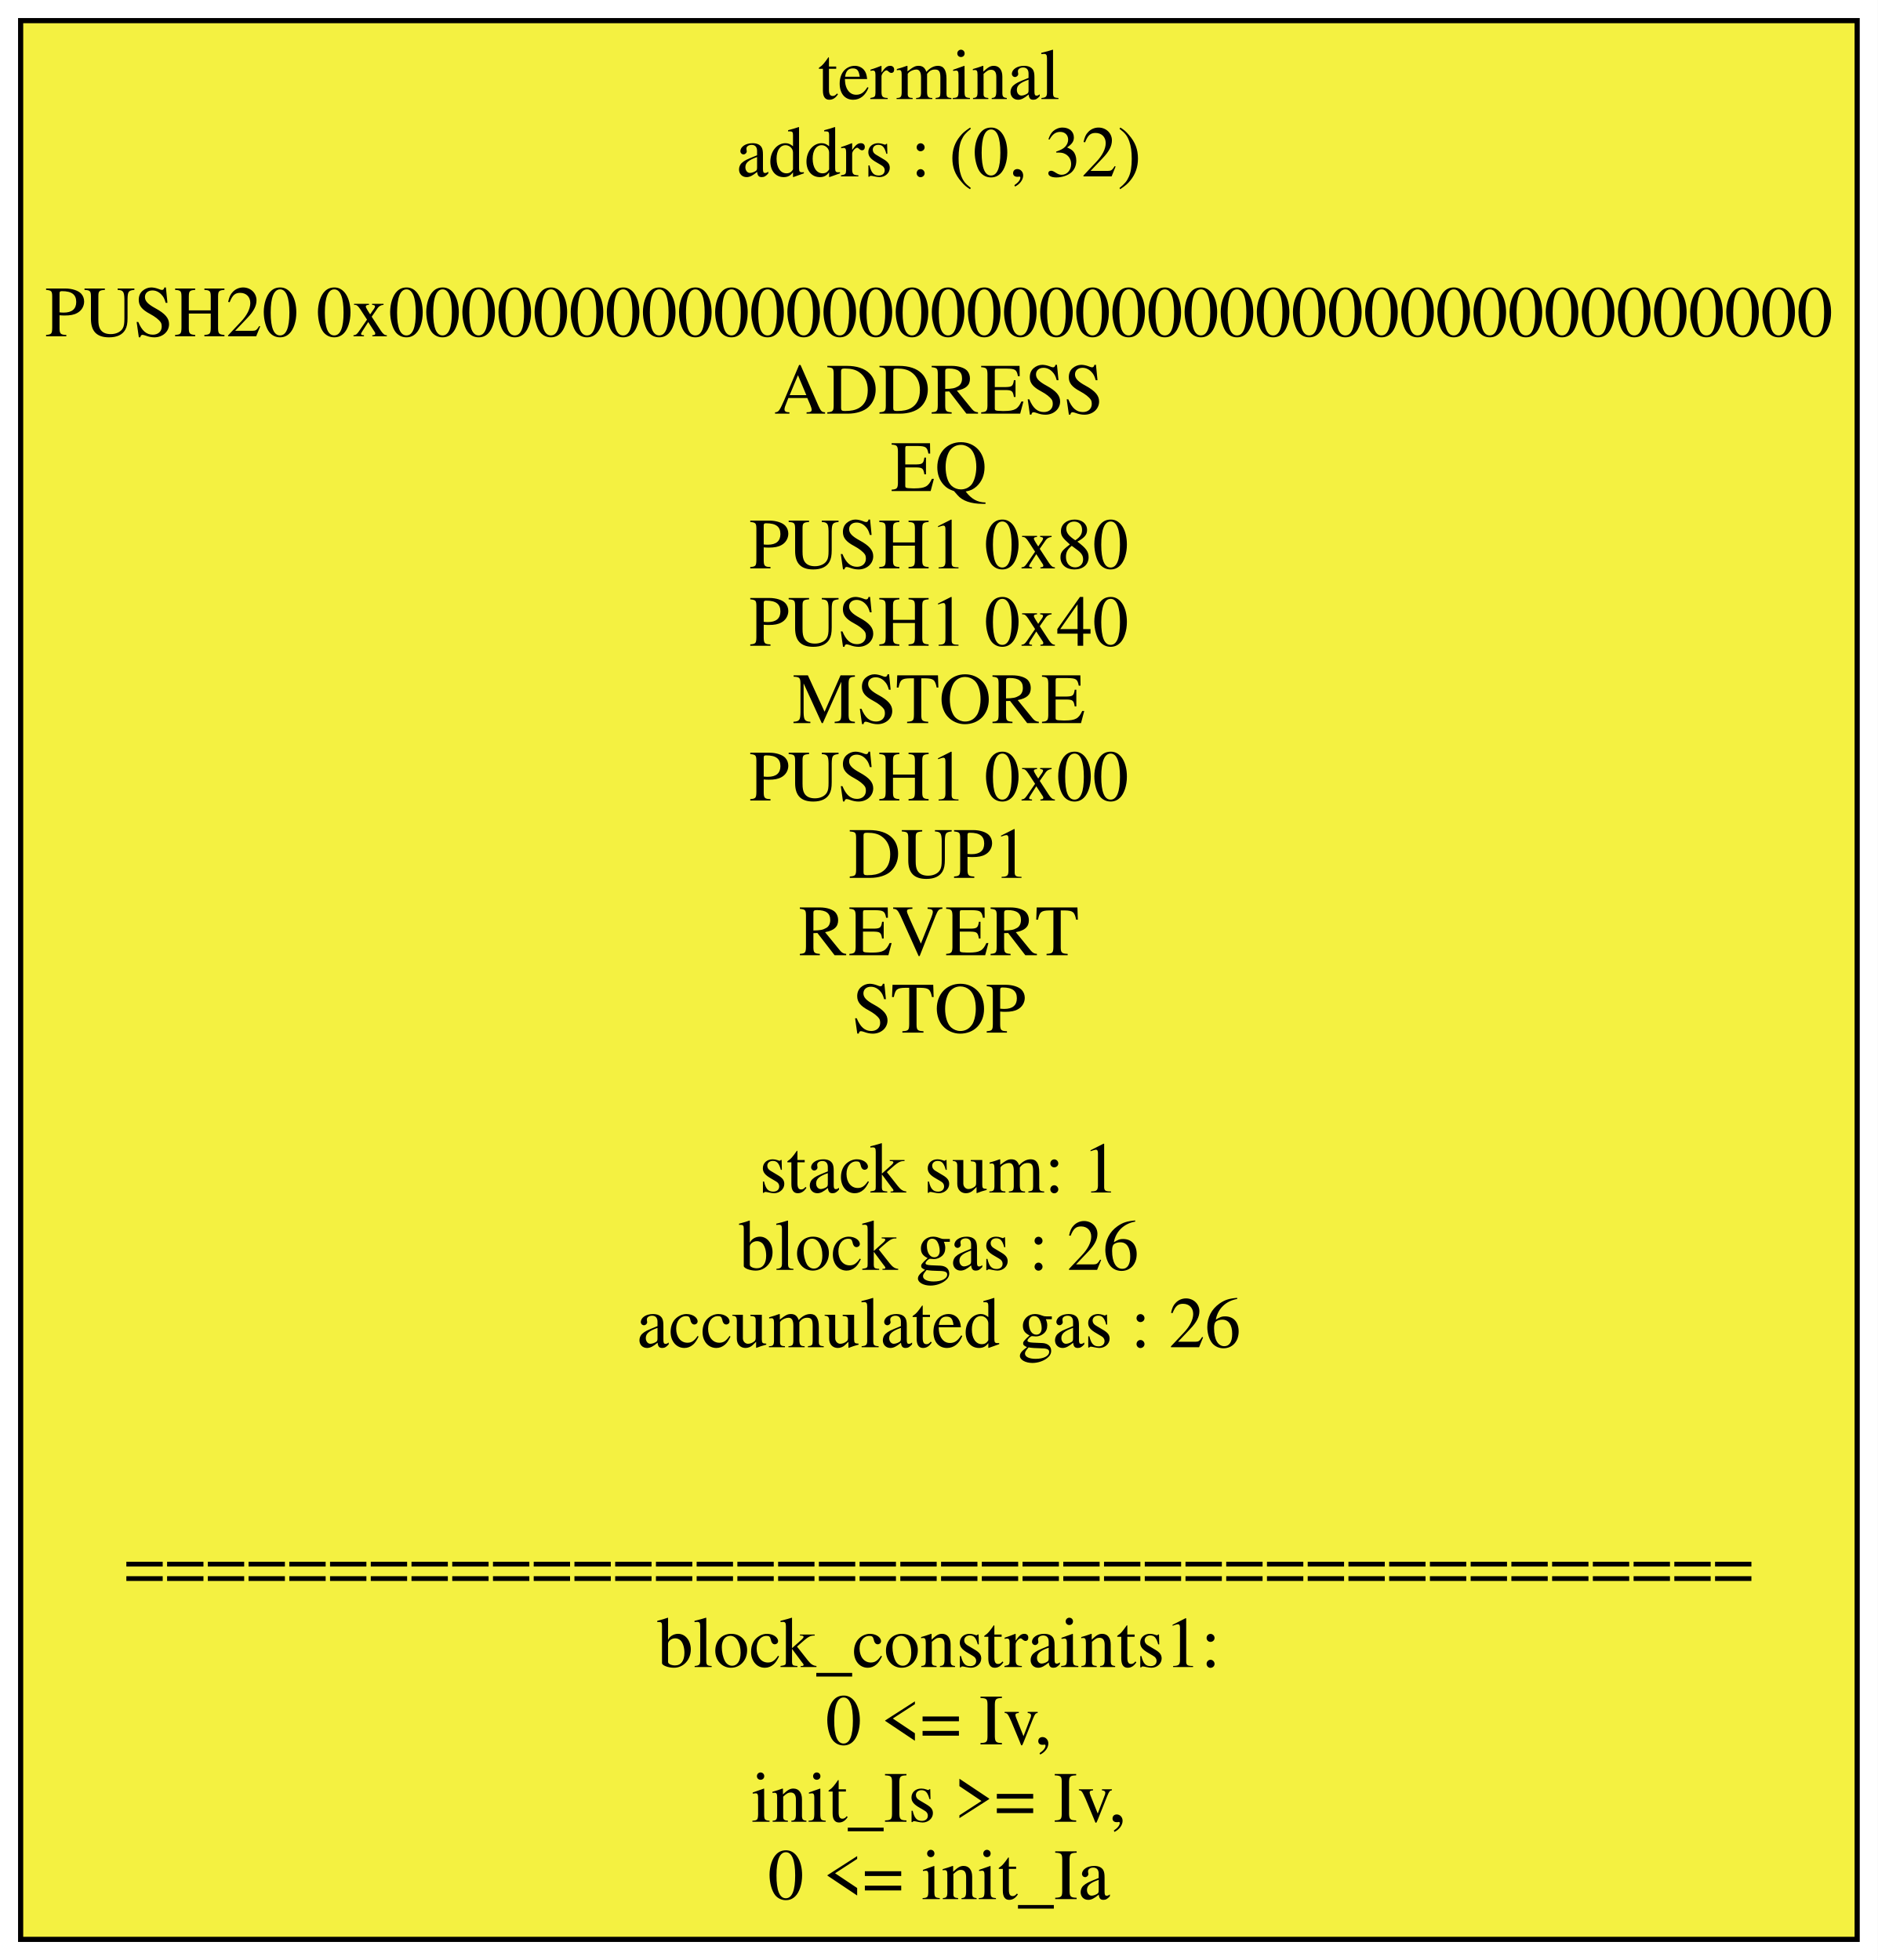
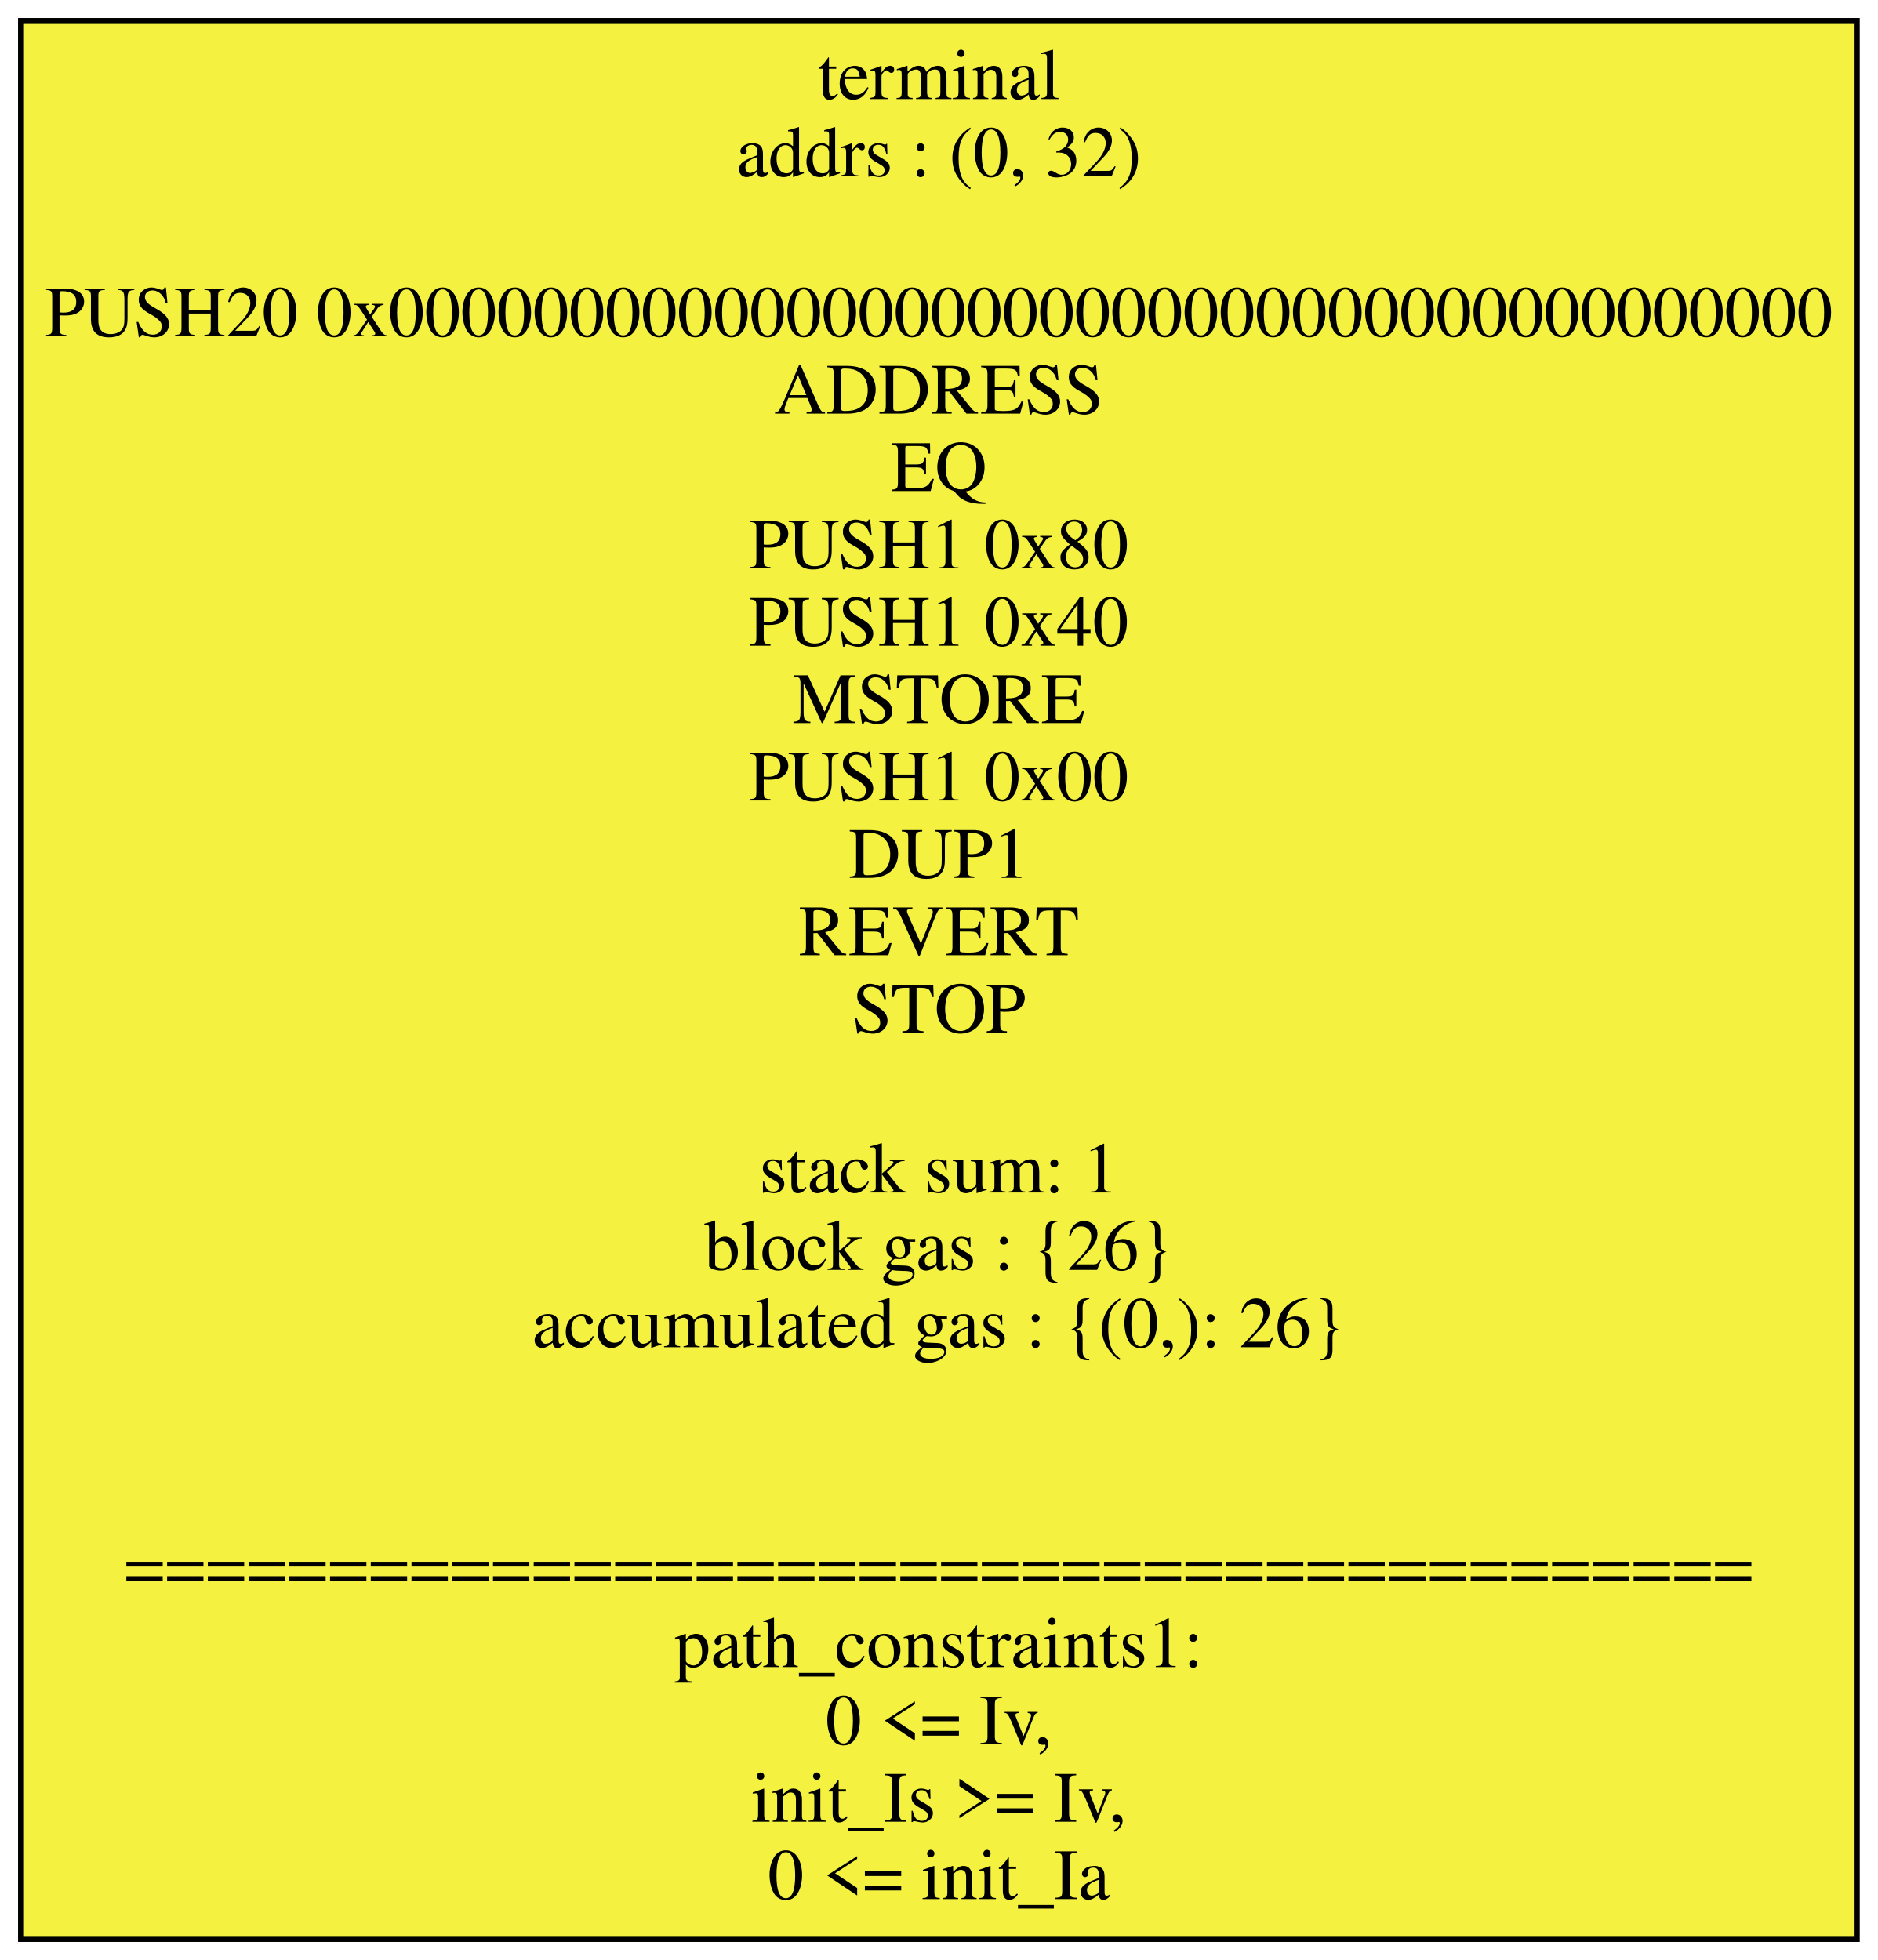
<svg xmlns="http://www.w3.org/2000/svg" width="364pt" height="380pt" viewBox="0.00 0.00 364.00 380.00">
  <g id="graph0" class="graph" transform="scale(1 1) rotate(0) translate(4 376)">
    <polygon fill="#ffffff" stroke="transparent" points="-4,4 -4,-376 360,-376 360,4 -4,4" />
    <g id="node1" class="node">
      <polygon fill="#f4f141" stroke="#000000" points="356,-372 0,-372 0,0 356,0 356,-372" />
      <text text-anchor="middle" x="178" y="-356.8" font-family="Times,serif" font-size="14.00" fill="#000000">terminal</text>
      <text text-anchor="middle" x="178" y="-341.8" font-family="Times,serif" font-size="14.00" fill="#000000">addrs : (0, 32)</text>
      <text text-anchor="middle" x="178" y="-310.8" font-family="Times,serif" font-size="14.00" fill="#000000">PUSH20 0x0000000000000000000000000000000000000000 </text>
      <text text-anchor="middle" x="178" y="-295.8" font-family="Times,serif" font-size="14.00" fill="#000000">ADDRESS </text>
      <text text-anchor="middle" x="178" y="-280.8" font-family="Times,serif" font-size="14.00" fill="#000000">EQ </text>
      <text text-anchor="middle" x="178" y="-265.8" font-family="Times,serif" font-size="14.00" fill="#000000">PUSH1 0x80 </text>
      <text text-anchor="middle" x="178" y="-250.8" font-family="Times,serif" font-size="14.00" fill="#000000">PUSH1 0x40 </text>
      <text text-anchor="middle" x="178" y="-235.8" font-family="Times,serif" font-size="14.00" fill="#000000">MSTORE </text>
      <text text-anchor="middle" x="178" y="-220.8" font-family="Times,serif" font-size="14.00" fill="#000000">PUSH1 0x00 </text>
      <text text-anchor="middle" x="178" y="-205.8" font-family="Times,serif" font-size="14.00" fill="#000000">DUP1 </text>
      <text text-anchor="middle" x="178" y="-190.8" font-family="Times,serif" font-size="14.00" fill="#000000">REVERT </text>
      <text text-anchor="middle" x="178" y="-175.8" font-family="Times,serif" font-size="14.00" fill="#000000">STOP </text>
      <text text-anchor="middle" x="178" y="-144.8" font-family="Times,serif" font-size="14.00" fill="#000000">stack sum: 1</text>
-       <text text-anchor="middle" x="178" y="-129.8" font-family="Times,serif" font-size="14.00" fill="#000000">block gas : 26</text>
-       <text text-anchor="middle" x="178" y="-114.8" font-family="Times,serif" font-size="14.00" fill="#000000">accumulated gas : 26</text>
+       <text text-anchor="middle" x="178" y="-129.8" font-family="Times,serif" font-size="14.00" fill="#000000">block gas : {26}</text>
+       <text text-anchor="middle" x="178" y="-114.8" font-family="Times,serif" font-size="14.00" fill="#000000">accumulated gas : {(0,): 26}</text>
      <text text-anchor="middle" x="178" y="-67.8" font-family="Times,serif" font-size="14.00" fill="#000000">========================================</text>
-       <text text-anchor="middle" x="178" y="-52.8" font-family="Times,serif" font-size="14.00" fill="#000000">block_constraints1:</text>
+       <text text-anchor="middle" x="178" y="-52.8" font-family="Times,serif" font-size="14.00" fill="#000000">path_constraints1:</text>
      <text text-anchor="middle" x="178" y="-37.8" font-family="Times,serif" font-size="14.00" fill="#000000">0 &lt;= Iv,</text>
      <text text-anchor="middle" x="178" y="-22.8" font-family="Times,serif" font-size="14.00" fill="#000000">init_Is &gt;= Iv,</text>
      <text text-anchor="middle" x="178" y="-7.8" font-family="Times,serif" font-size="14.00" fill="#000000">0 &lt;= init_Ia</text>
    </g>
  </g>
</svg>
